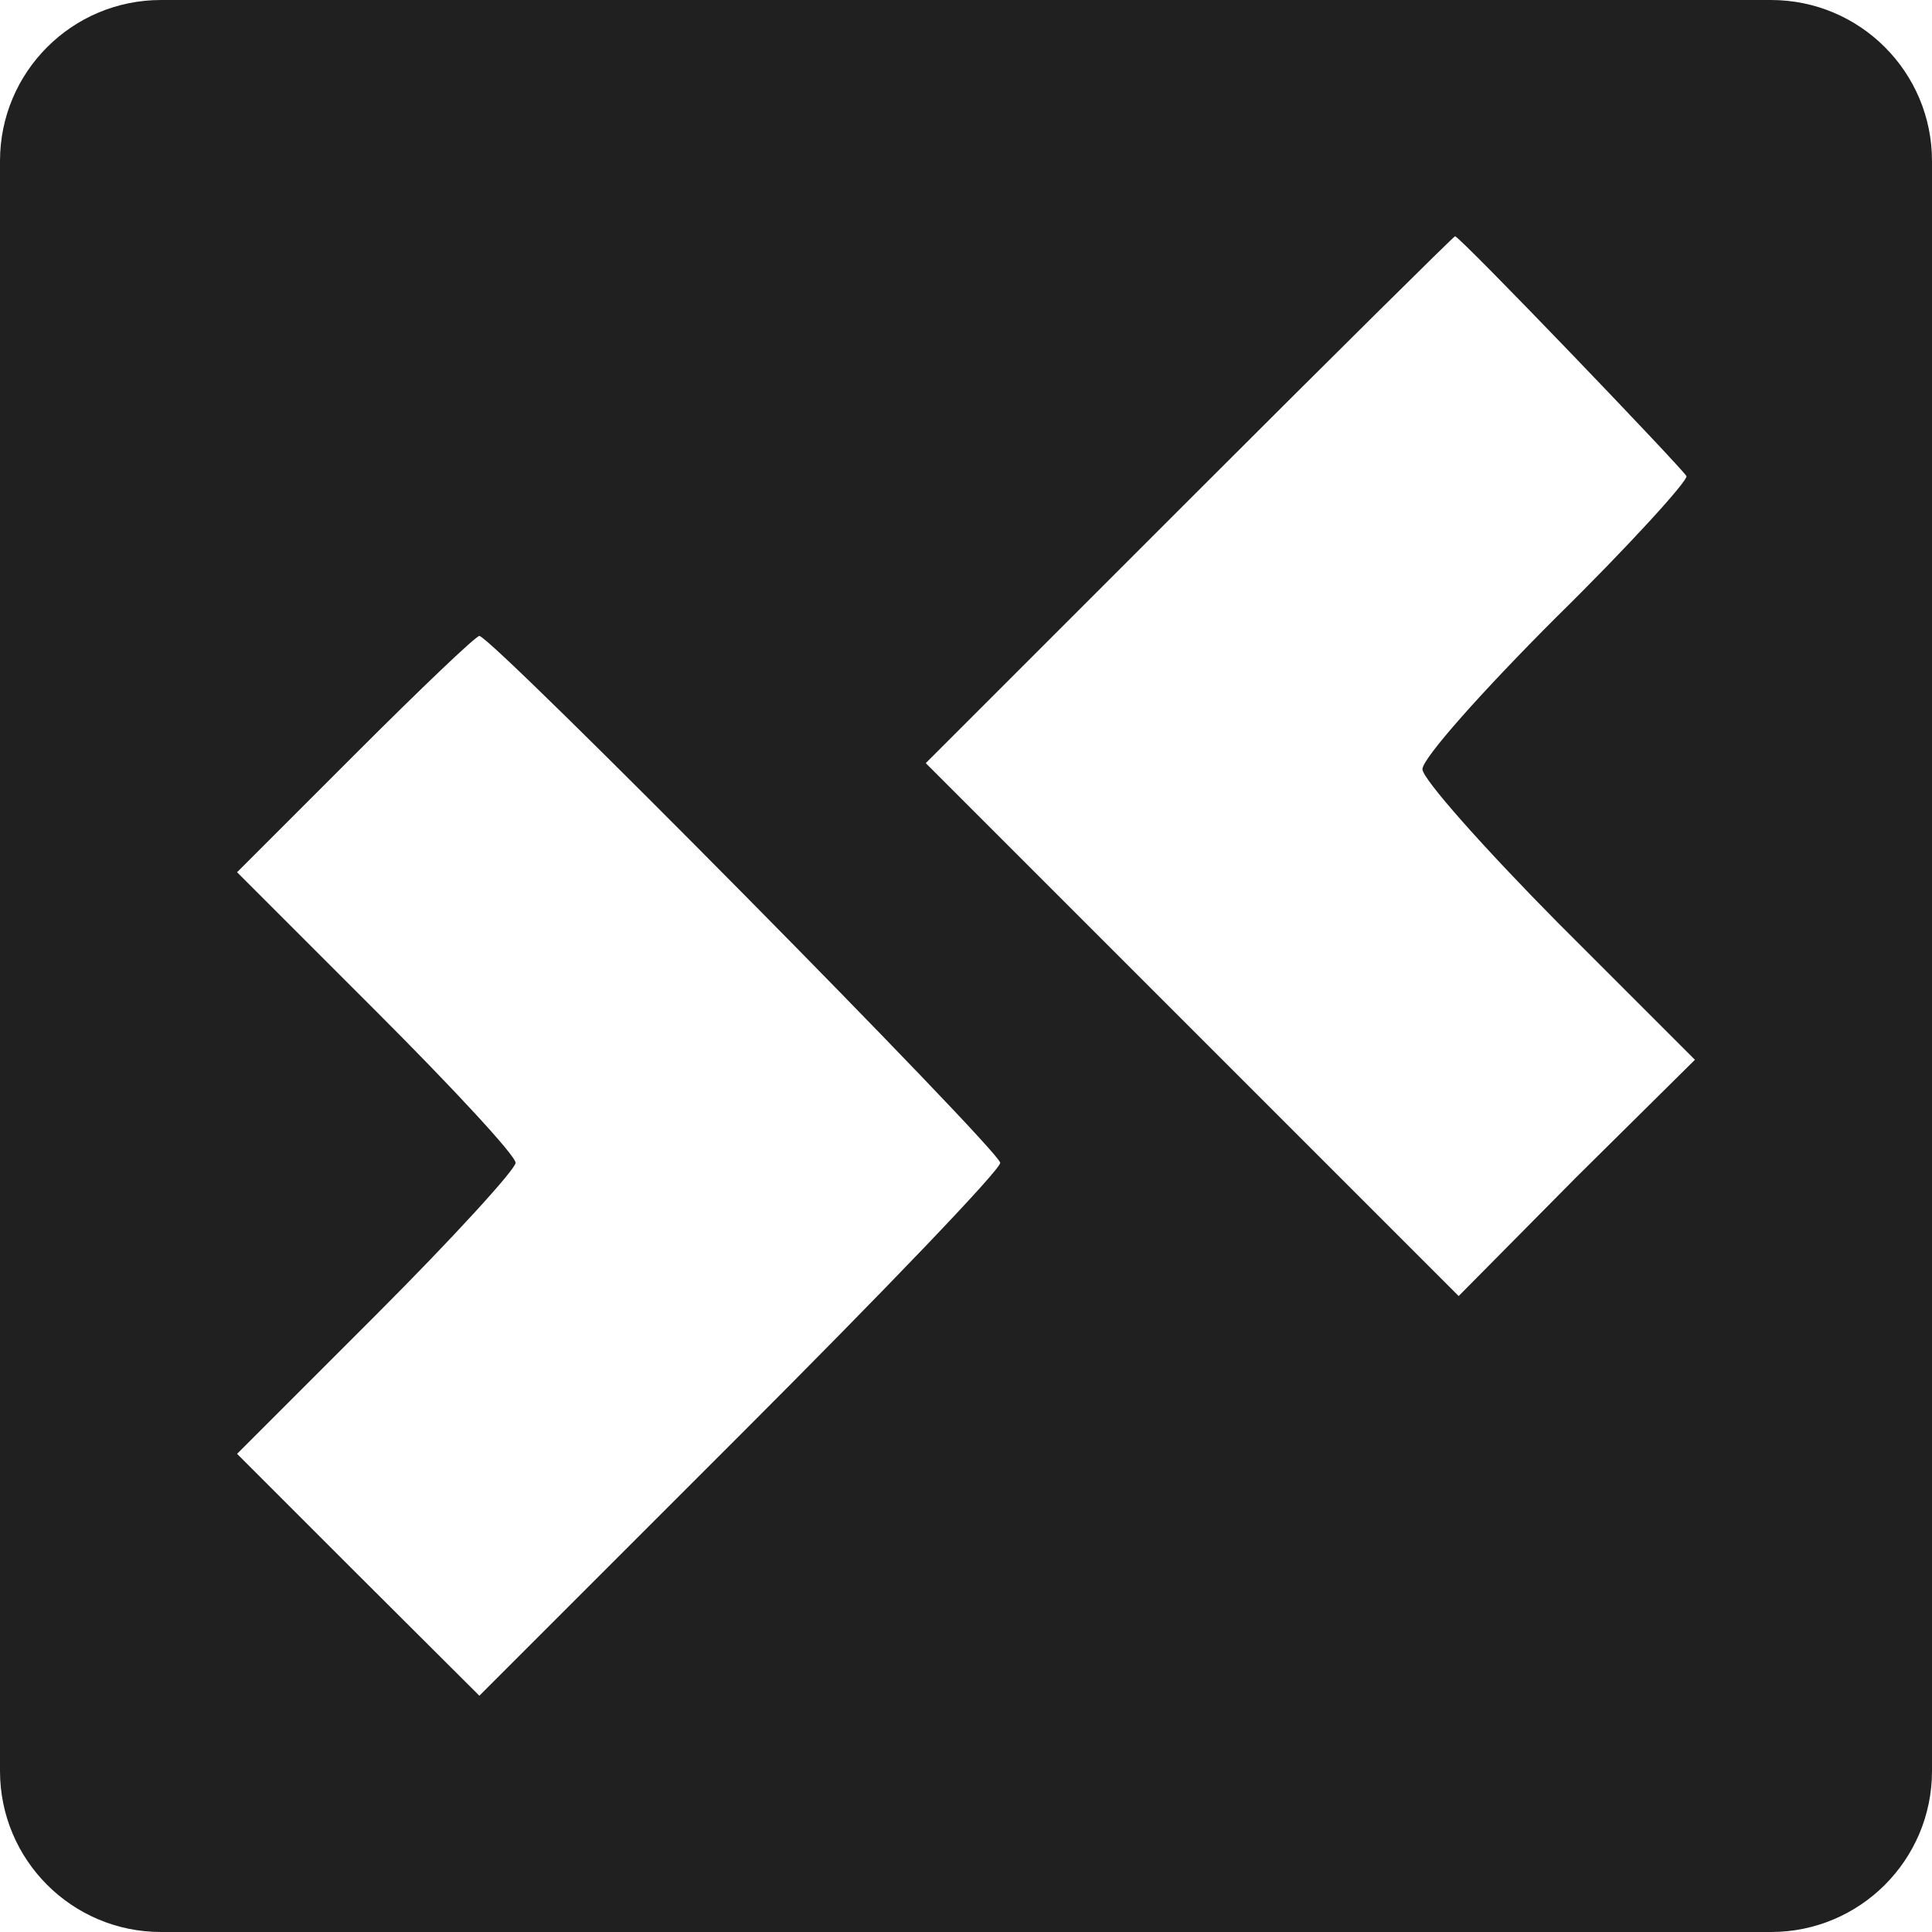
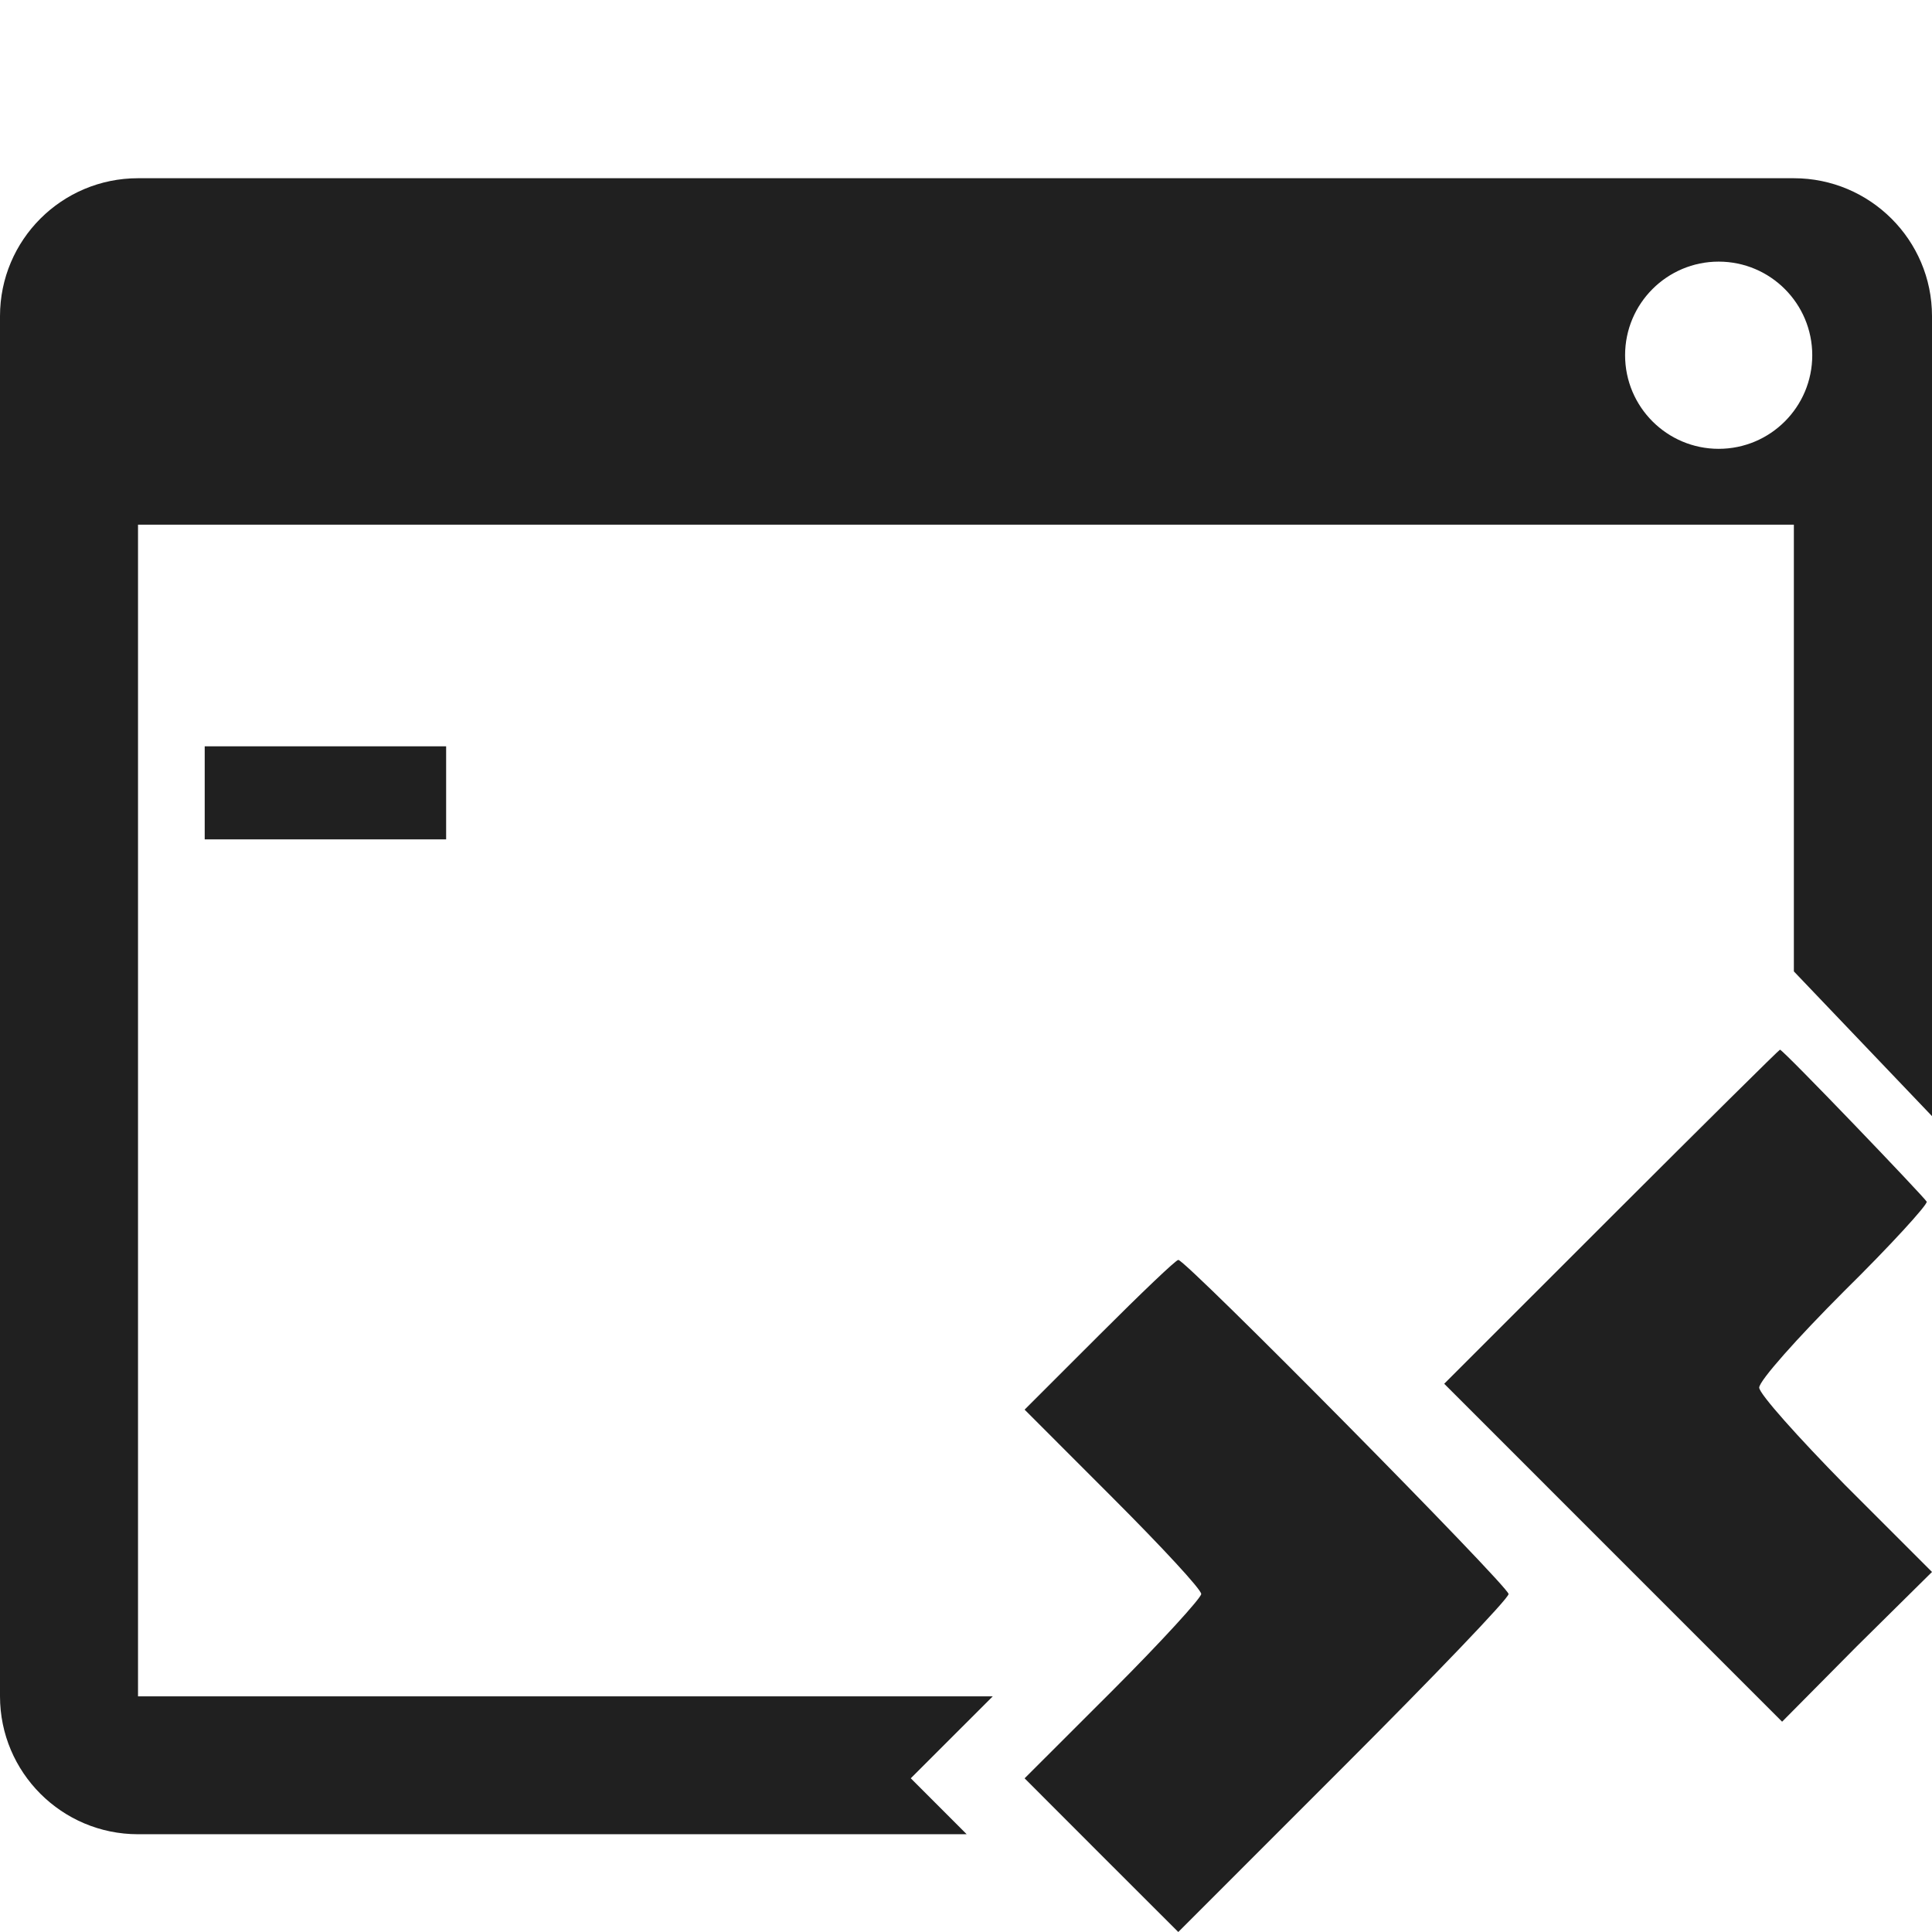
<svg xmlns="http://www.w3.org/2000/svg" version="1.1" x="0px" y="0px" width="48px" height="48px">
-   <path fill="#202020" d="M44,0H4C1.79,0,0,1.79,0,4v40c0,2.21,1.79,4,4,4h40c2.21,0,4-1.79,4-4V4C48,1.79,46.21,0,44,0z M18.38,35.66 l-6.47,6.47L8.9,39.13l-3.01-3.01l3.46-3.46c1.9-1.9,3.46-3.61,3.46-3.77c0-0.18-1.56-1.86-3.46-3.76l-3.46-3.46l2.92-2.92 c1.63-1.63,3.01-2.95,3.1-2.95c0.3,0,12.94,12.79,12.94,13.09C24.85,29.07,21.93,32.11,18.38,35.66z M39.16,29.25l-2.92,2.95 l-6.62-6.62L23,18.96l6.53-6.53c3.61-3.61,6.59-6.56,6.62-6.56c0.12,0,5.66,5.78,5.75,5.96c0.03,0.12-1.42,1.72-3.25,3.52 c-1.81,1.81-3.31,3.49-3.31,3.76c0,0.24,1.53,1.96,3.37,3.82l3.4,3.4L39.16,29.25z" />
+   <g fill="#202020">
+     <rect x="5.086" y="18.542" width="5.998" height="2.312" />
+     <path d="M27.307,33.172l-1.851,1.85l2.193,2.195c1.203,1.203,2.195,2.271,2.195,2.385 c0,0.098-0.992,1.186-2.195,2.389l-2.193,2.191l1.908,1.91L29.274,48l4.103-4.104c2.252-2.252,4.103-4.18,4.103-4.293 c0-0.191-8.015-8.301-8.205-8.301C29.215,31.301,28.338,32.141,27.307,33.172z" />
+     <path d="M40.023,30.238l-4.142,4.141l4.198,4.199l4.197,4.197l1.852-1.869L48,39.055l-2.156-2.156 c-1.164-1.184-2.137-2.27-2.137-2.424c0-0.172,0.953-1.238,2.1-2.387c1.162-1.145,2.08-2.154,2.062-2.232 c-0.058-0.113-3.569-3.777-3.646-3.777C44.203,26.078,42.314,27.949,40.023,30.238z" />
+     <path d="M22.628,44.181l2.037-2.036H3.429V13.035h41.139v11.099c3.432,3.596,0,0,3.432,3.596V7.854 c0-1.894-1.543-3.426-3.432-3.426H3.429C1.536,4.428,0,5.96,0,7.854v34.289c0,1.892,1.536,3.428,3.429,3.428h20.588L22.628,44.181z M42.7,6.5c1.284,0,2.325,1.042,2.325,2.326c0,1.284-1.041,2.325-2.325,2.325s-2.325-1.042-2.325-2.326 C40.375,7.541,41.416,6.5,42.7,6.5z" />
+   </g>
</svg>
